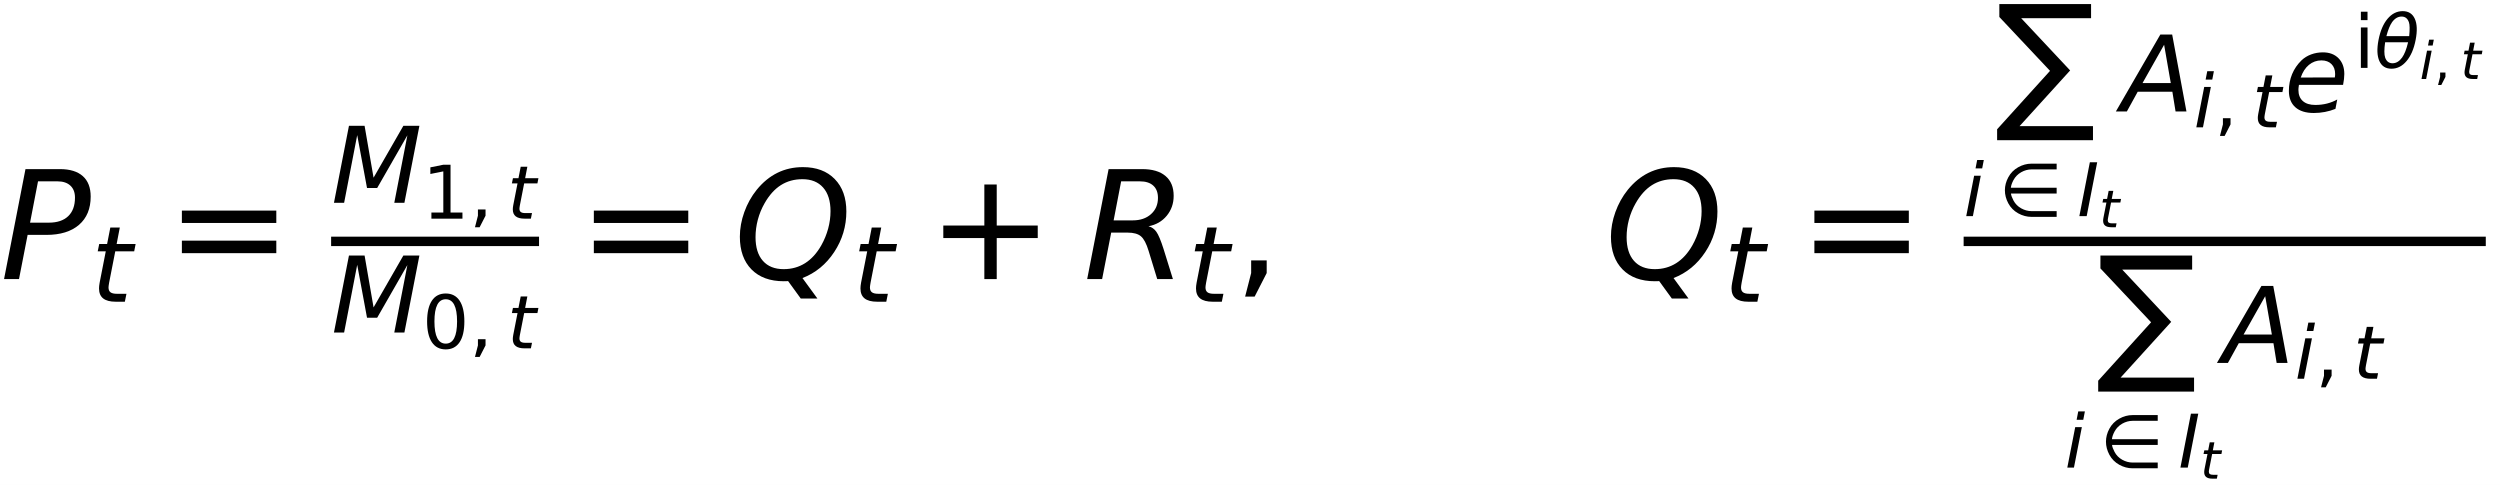
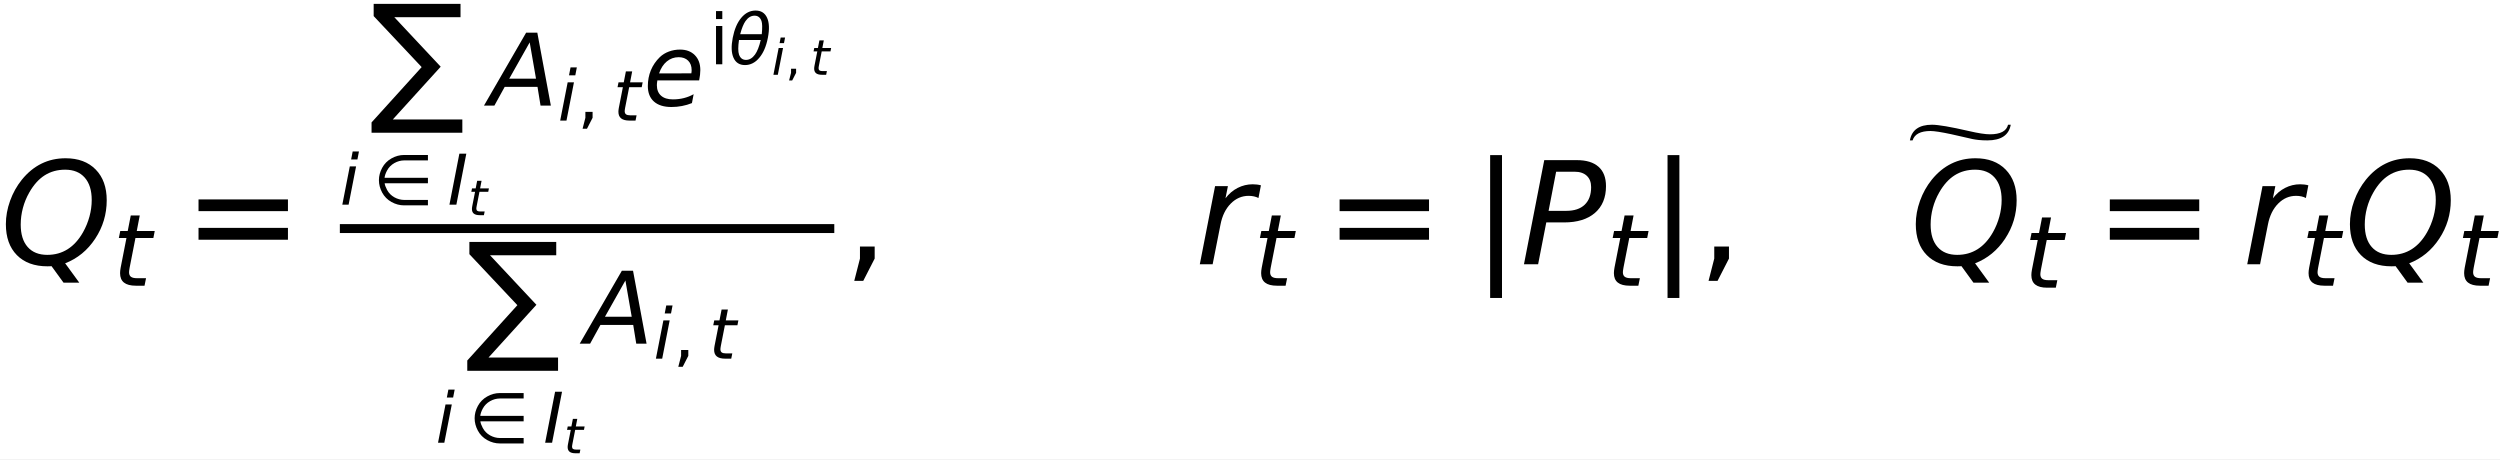
- <svg xmlns="http://www.w3.org/2000/svg" xmlns:xlink="http://www.w3.org/1999/xlink" width="232pt" height="45pt" viewBox="0 0 232 45" version="1.1">
+ <svg xmlns="http://www.w3.org/2000/svg" xmlns:xlink="http://www.w3.org/1999/xlink" width="245pt" height="45pt" viewBox="0 0 245 45" version="1.1">
  <defs>
    <style type="text/css">*{stroke-linejoin: round; stroke-linecap: butt}</style>
  </defs>
  <g id="figure_1">
    <g id="patch_1">
-       <path d="M 0 45  L 232 45  L 232 0  L 0 0  z " style="fill: #ffffff" />
+       <path d="M 0 45  L 245 45  L 245 0  L 0 0  z " style="fill: #ffffff" />
    </g>
    <g id="text_1">
      <g transform="translate(0 26) scale(0.14 -0.14)">
        <defs>
-           <path id="DejaVuSans-Oblique-33" d="M 1081 4666  L 2541 4666  Q 3178 4666 3512 4369  Q 3847 4072 3847 3500  Q 3847 2731 3353 2303  Q 2859 1875 1966 1875  L 1172 1875  L 806 0  L 172 0  L 1081 4666  z M 1613 4147  L 1275 2394  L 2069 2394  Q 2606 2394 2893 2669  Q 3181 2944 3181 3456  Q 3181 3784 2986 3965  Q 2791 4147 2438 4147  L 1613 4147  z " transform="scale(0.015625)" />
+           <path id="DejaVuSans-Oblique-34" d="M 2309 -84  Q 2275 -88 2237 -89  Q 2200 -91 2125 -91  Q 1250 -91 756 411  Q 263 913 263 1797  Q 263 2319 452 2844  Q 641 3369 978 3788  Q 1369 4269 1858 4509  Q 2347 4750 2938 4750  Q 3794 4750 4287 4245  Q 4781 3741 4781 2869  Q 4781 1928 4265 1147  Q 3750 366 2919 44  L 3553 -825  L 2847 -825  L 2309 -84  z M 2919 4238  Q 2400 4238 2003 3986  Q 1606 3734 1313 3219  Q 1125 2891 1026 2522  Q 928 2153 928 1778  Q 928 1128 1239 775  Q 1550 422 2119 422  Q 2631 422 3032 676  Q 3434 931 3719 1434  Q 3909 1772 4009 2142  Q 4109 2513 4109 2881  Q 4109 3528 3796 3883  Q 3484 4238 2919 4238  z " transform="scale(0.015625)" />
          <path id="DejaVuSans-Oblique-57" d="M 2706 3500  L 2619 3053  L 1472 3053  L 1100 1153  Q 1081 1047 1072 975  Q 1063 903 1063 863  Q 1063 663 1183 572  Q 1303 481 1569 481  L 2150 481  L 2053 0  L 1503 0  Q 991 0 739 200  Q 488 400 488 806  Q 488 878 497 964  Q 506 1050 525 1153  L 897 3053  L 409 3053  L 500 3500  L 978 3500  L 1172 4494  L 1747 4494  L 1556 3500  L 2706 3500  z " transform="scale(0.015625)" />
          <path id="DejaVuSans-20" d="M 678 2906  L 4684 2906  L 4684 2381  L 678 2381  L 678 2906  z M 678 1631  L 4684 1631  L 4684 1100  L 678 1100  L 678 1631  z " transform="scale(0.015625)" />
-           <path id="DejaVuSans-Oblique-30" d="M 1081 4666  L 2028 4666  L 2572 1522  L 4378 4666  L 5350 4666  L 4441 0  L 3828 0  L 4622 4091  L 2791 897  L 2175 897  L 1581 4103  L 788 0  L 172 0  L 1081 4666  z " transform="scale(0.015625)" />
-           <path id="DejaVuSans-14" d="M 794 531  L 1825 531  L 1825 4091  L 703 3866  L 703 4441  L 1819 4666  L 2450 4666  L 2450 531  L 3481 531  L 3481 0  L 794 0  L 794 531  z " transform="scale(0.015625)" />
-           <path id="DejaVuSans-f" d="M 750 794  L 1409 794  L 1409 256  L 897 -744  L 494 -744  L 750 256  L 750 794  z " transform="scale(0.015625)" />
-           <path id="DejaVuSans-13" d="M 2034 4250  Q 1547 4250 1301 3770  Q 1056 3291 1056 2328  Q 1056 1369 1301 889  Q 1547 409 2034 409  Q 2525 409 2770 889  Q 3016 1369 3016 2328  Q 3016 3291 2770 3770  Q 2525 4250 2034 4250  z M 2034 4750  Q 2819 4750 3233 4129  Q 3647 3509 3647 2328  Q 3647 1150 3233 529  Q 2819 -91 2034 -91  Q 1250 -91 836 529  Q 422 1150 422 2328  Q 422 3509 836 4129  Q 1250 4750 2034 4750  z " transform="scale(0.015625)" />
-           <path id="DejaVuSans-Oblique-34" d="M 2309 -84  Q 2275 -88 2237 -89  Q 2200 -91 2125 -91  Q 1250 -91 756 411  Q 263 913 263 1797  Q 263 2319 452 2844  Q 641 3369 978 3788  Q 1369 4269 1858 4509  Q 2347 4750 2938 4750  Q 3794 4750 4287 4245  Q 4781 3741 4781 2869  Q 4781 1928 4265 1147  Q 3750 366 2919 44  L 3553 -825  L 2847 -825  L 2309 -84  z M 2919 4238  Q 2400 4238 2003 3986  Q 1606 3734 1313 3219  Q 1125 2891 1026 2522  Q 928 2153 928 1778  Q 928 1128 1239 775  Q 1550 422 2119 422  Q 2631 422 3032 676  Q 3434 931 3719 1434  Q 3909 1772 4009 2142  Q 4109 2513 4109 2881  Q 4109 3528 3796 3883  Q 3484 4238 2919 4238  z " transform="scale(0.015625)" />
-           <path id="DejaVuSans-e" d="M 2944 4013  L 2944 2272  L 4684 2272  L 4684 1741  L 2944 1741  L 2944 0  L 2419 0  L 2419 1741  L 678 1741  L 678 2272  L 2419 2272  L 2419 4013  L 2944 4013  z " transform="scale(0.015625)" />
-           <path id="DejaVuSans-Oblique-35" d="M 1613 4147  L 1294 2491  L 2106 2491  Q 2584 2491 2879 2755  Q 3175 3019 3175 3444  Q 3175 3784 2976 3965  Q 2778 4147 2406 4147  L 1613 4147  z M 2772 2241  Q 2972 2194 3105 2009  Q 3238 1825 3413 1275  L 3809 0  L 3144 0  L 2778 1197  Q 2638 1659 2453 1815  Q 2269 1972 1888 1972  L 1191 1972  L 806 0  L 172 0  L 1081 4666  L 2503 4666  Q 3150 4666 3495 4373  Q 3841 4081 3841 3531  Q 3841 3044 3547 2687  Q 3253 2331 2772 2241  z " transform="scale(0.015625)" />
          <path id="DejaVuSansDisplay-10" d="M 244 6509  L 5803 6509  L 5803 5656  L 1566 5656  L 4534 2488  L 1469 -888  L 5919 -888  L 5919 -1738  L 109 -1738  L 109 -1078  L 3316 2463  L 244 5728  L 244 6509  z " transform="scale(0.015625)" />
          <path id="DejaVuSans-Oblique-4c" d="M 1172 4863  L 1747 4863  L 1606 4134  L 1031 4134  L 1172 4863  z M 909 3500  L 1484 3500  L 800 0  L 225 0  L 909 3500  z " transform="scale(0.015625)" />
          <path id="DejaVuSans-c92" d="M 1072 1959  Q 1094 1728 1291 1353  Q 1522 919 1959 675  Q 2388 438 2850 434  L 5028 434  L 5028 -63  L 2850 -63  Q 2250 -63 1695 246  Q 1141 556 844 1106  Q 547 1656 547 2241  Q 547 2819 844 3369  Q 1141 3919 1695 4231  Q 2250 4544 2850 4544  L 5028 4544  L 5028 4047  L 2850 4047  Q 2388 4044 1959 3803  Q 1525 3556 1291 3125  Q 1091 2750 1063 2459  L 5028 2459  L 5028 1959  L 1072 1959  z " transform="scale(0.015625)" />
          <path id="DejaVuSans-Oblique-2c" d="M 1081 4666  L 1716 4666  L 806 0  L 172 0  L 1081 4666  z " transform="scale(0.015625)" />
          <path id="DejaVuSans-Oblique-24" d="M 2356 4666  L 3072 4666  L 3938 0  L 3278 0  L 3084 1197  L 984 1197  L 325 0  L -341 0  L 2356 4666  z M 2584 4044  L 1275 1722  L 2988 1722  L 2584 4044  z " transform="scale(0.015625)" />
+           <path id="DejaVuSans-f" d="M 750 794  L 1409 794  L 1409 256  L 897 -744  L 494 -744  L 750 256  L 750 794  z " transform="scale(0.015625)" />
          <path id="DejaVuSans-Oblique-48" d="M 3078 2063  Q 3088 2113 3092 2166  Q 3097 2219 3097 2272  Q 3097 2653 2873 2875  Q 2650 3097 2266 3097  Q 1838 3097 1509 2826  Q 1181 2556 1013 2059  L 3078 2063  z M 3578 1613  L 903 1613  Q 884 1494 878 1425  Q 872 1356 872 1306  Q 872 872 1139 634  Q 1406 397 1894 397  Q 2269 397 2603 481  Q 2938 566 3225 728  L 3116 159  Q 2806 34 2476 -28  Q 2147 -91 1806 -91  Q 1078 -91 686 257  Q 294 606 294 1247  Q 294 1794 489 2264  Q 684 2734 1063 3103  Q 1306 3334 1642 3459  Q 1978 3584 2356 3584  Q 2950 3584 3301 3228  Q 3653 2872 3653 2272  Q 3653 2128 3634 1964  Q 3616 1800 3578 1613  z " transform="scale(0.015625)" />
          <path id="DejaVuSans-4c" d="M 603 3500  L 1178 3500  L 1178 0  L 603 0  L 603 3500  z M 603 4863  L 1178 4863  L 1178 4134  L 603 4134  L 603 4863  z " transform="scale(0.015625)" />
          <path id="DejaVuSans-Oblique-34c" d="M 2913 2219  L 925 2219  Q 791 1284 928 888  Q 1100 400 1566 400  Q 2034 400 2391 891  Q 2703 1322 2913 2219  z M 3009 2750  Q 3094 3638 2984 3950  Q 2813 4444 2353 4444  Q 1875 4444 1525 3956  Q 1250 3563 1034 2750  L 3009 2750  z M 2444 4913  Q 3194 4913 3494 4250  Q 3794 3591 3566 2422  Q 3341 1256 2781 594  Q 2225 -72 1475 -72  Q 722 -72 425 594  Q 128 1256 353 2422  Q 581 3591 1134 4250  Q 1691 4913 2444 4913  z " transform="scale(0.015625)" />
+           <path id="DejaVuSans-Oblique-55" d="M 2853 2969  Q 2766 3016 2653 3041  Q 2541 3066 2413 3066  Q 1953 3066 1609 2717  Q 1266 2369 1153 1784  L 800 0  L 225 0  L 909 3500  L 1484 3500  L 1375 2956  Q 1603 3259 1920 3421  Q 2238 3584 2597 3584  Q 2691 3584 2781 3573  Q 2872 3563 2963 3538  L 2853 2969  z " transform="scale(0.015625)" />
+           <path id="DejaVuSans-5f" d="M 1344 4891  L 1344 -1509  L 813 -1509  L 813 4891  L 1344 4891  z " transform="scale(0.015625)" />
+           <path id="DejaVuSans-Oblique-33" d="M 1081 4666  L 2541 4666  Q 3178 4666 3512 4369  Q 3847 4072 3847 3500  Q 3847 2731 3353 2303  Q 2859 1875 1966 1875  L 1172 1875  L 806 0  L 172 0  L 1081 4666  z M 1613 4147  L 1275 2394  L 2069 2394  Q 2606 2394 2893 2669  Q 3181 2944 3181 3456  Q 3181 3784 2986 3965  Q 2791 4147 2438 4147  L 1613 4147  z " transform="scale(0.015625)" />
+           <path id="STIXSizeTwoSym-Regular-13" d="M -1274 4864  L -1107 4864  Q -1280 3891 -2560 3891  Q -2861 3891 -3097 3916  Q -3334 3942 -3484 3974  Q -3635 4006 -4044 4102  Q -4454 4198 -4806 4275  Q -5741 4474 -6093 4474  Q -7021 4474 -7206 3891  L -7373 3891  Q -7200 4864 -5997 4864  Q -5414 4864 -3718 4474  Q -2842 4269 -2400 4269  Q -1421 4269 -1274 4864  z " transform="scale(0.015625)" />
        </defs>
-         <use xlink:href="#DejaVuSans-Oblique-33" transform="translate(0 0.716118)" />
-         <use xlink:href="#DejaVuSans-Oblique-57" transform="translate(60.30273 -14.28383) scale(0.7)" />
-         <use xlink:href="#DejaVuSans-20" transform="translate(109.9658 0.716118)" />
-         <use xlink:href="#DejaVuSans-Oblique-30" transform="translate(219.4873 51.28733) scale(0.7)" />
-         <use xlink:href="#DejaVuSans-14" transform="translate(279.8828 40.78737) scale(0.49)" />
-         <use xlink:href="#DejaVuSans-f" transform="translate(311.0581 40.78737) scale(0.49)" />
-         <use xlink:href="#DejaVuSans-Oblique-57" transform="translate(336.1802 40.78737) scale(0.49)" />
-         <use xlink:href="#DejaVuSans-Oblique-30" transform="translate(219.4873 -34.69326) scale(0.7)" />
-         <use xlink:href="#DejaVuSans-13" transform="translate(279.8828 -45.19322) scale(0.49)" />
-         <use xlink:href="#DejaVuSans-f" transform="translate(311.0581 -45.19322) scale(0.49)" />
-         <use xlink:href="#DejaVuSans-Oblique-57" transform="translate(336.1802 -45.19322) scale(0.49)" />
-         <use xlink:href="#DejaVuSans-20" transform="translate(383.0391 0.716118)" />
-         <use xlink:href="#DejaVuSans-Oblique-34" transform="translate(486.3105 0.716118)" />
-         <use xlink:href="#DejaVuSans-Oblique-57" transform="translate(565.0215 -14.28383) scale(0.7)" />
-         <use xlink:href="#DejaVuSans-e" transform="translate(614.6846 0.716118)" />
-         <use xlink:href="#DejaVuSans-Oblique-35" transform="translate(717.9561 0.716118)" />
-         <use xlink:href="#DejaVuSans-Oblique-57" transform="translate(787.4385 -14.28383) scale(0.7)" />
-         <use xlink:href="#DejaVuSans-f" transform="translate(817.6191 0.716118)" />
-         <use xlink:href="#DejaVuSans-Oblique-34" transform="translate(1063.713 0.716118)" />
-         <use xlink:href="#DejaVuSans-Oblique-57" transform="translate(1142.424 -14.28383) scale(0.7)" />
-         <use xlink:href="#DejaVuSans-20" transform="translate(1192.087 0.716118)" />
-         <use xlink:href="#DejaVuSansDisplay-10" transform="translate(1322.608 111.8078) scale(0.7)" />
-         <use xlink:href="#DejaVuSans-Oblique-4c" transform="translate(1301.608 42.44109) scale(0.49)" />
-         <use xlink:href="#DejaVuSans-c92" transform="translate(1324.769 42.44109) scale(0.49)" />
-         <use xlink:href="#DejaVuSans-Oblique-2c" transform="translate(1376.999 42.44109) scale(0.49)" />
-         <use xlink:href="#DejaVuSans-Oblique-57" transform="translate(1391.45 35.09112) scale(0.343)" />
-         <use xlink:href="#DejaVuSans-Oblique-24" transform="translate(1406.238 111.8078) scale(0.7)" />
-         <use xlink:href="#DejaVuSans-Oblique-4c" transform="translate(1454.124 101.3078) scale(0.49)" />
-         <use xlink:href="#DejaVuSans-f" transform="translate(1467.738 101.3078) scale(0.49)" />
-         <use xlink:href="#DejaVuSans-Oblique-57" transform="translate(1492.86 101.3078) scale(0.49)" />
-         <use xlink:href="#DejaVuSans-Oblique-48" transform="translate(1513.986 111.8078) scale(0.7)" />
-         <use xlink:href="#DejaVuSans-4c" transform="translate(1560.308 140.7178) scale(0.49)" />
-         <use xlink:href="#DejaVuSans-Oblique-34c" transform="translate(1573.921 140.7178) scale(0.49)" />
-         <use xlink:href="#DejaVuSans-Oblique-4c" transform="translate(1603.9 133.3678) scale(0.343)" />
-         <use xlink:href="#DejaVuSans-f" transform="translate(1613.43 133.3678) scale(0.343)" />
-         <use xlink:href="#DejaVuSans-Oblique-57" transform="translate(1631.015 133.3678) scale(0.343)" />
-         <use xlink:href="#DejaVuSansDisplay-10" transform="translate(1389.608 -54.85107) scale(0.7)" />
-         <use xlink:href="#DejaVuSans-Oblique-4c" transform="translate(1368.608 -124.2178) scale(0.49)" />
-         <use xlink:href="#DejaVuSans-c92" transform="translate(1391.769 -124.2178) scale(0.49)" />
-         <use xlink:href="#DejaVuSans-Oblique-2c" transform="translate(1443.999 -124.2178) scale(0.49)" />
-         <use xlink:href="#DejaVuSans-Oblique-57" transform="translate(1458.45 -131.5678) scale(0.343)" />
-         <use xlink:href="#DejaVuSans-Oblique-24" transform="translate(1473.238 -54.85107) scale(0.7)" />
-         <use xlink:href="#DejaVuSans-Oblique-4c" transform="translate(1521.124 -65.35104) scale(0.49)" />
-         <use xlink:href="#DejaVuSans-f" transform="translate(1534.738 -65.35104) scale(0.49)" />
-         <use xlink:href="#DejaVuSans-Oblique-57" transform="translate(1559.86 -65.35104) scale(0.49)" />
-         <path d="M 219.487 22.591  L 219.487 28.841  L 357.307 28.841  L 357.307 22.591  L 219.487 22.591  z " />
-         <path d="M 1301.608 22.591  L 1301.608 28.841  L 1647.718 28.841  L 1647.718 22.591  L 1301.608 22.591  z " />
+         <use xlink:href="#DejaVuSans-Oblique-34" transform="translate(0 0.716118)" />
+         <use xlink:href="#DejaVuSans-Oblique-57" transform="translate(78.71094 -14.28383) scale(0.7)" />
+         <use xlink:href="#DejaVuSans-20" transform="translate(128.374 0.716118)" />
+         <use xlink:href="#DejaVuSansDisplay-10" transform="translate(258.8955 111.8078) scale(0.7)" />
+         <use xlink:href="#DejaVuSans-Oblique-4c" transform="translate(237.8955 42.44109) scale(0.49)" />
+         <use xlink:href="#DejaVuSans-c92" transform="translate(261.0557 42.44109) scale(0.49)" />
+         <use xlink:href="#DejaVuSans-Oblique-2c" transform="translate(313.2856 42.44109) scale(0.49)" />
+         <use xlink:href="#DejaVuSans-Oblique-57" transform="translate(327.7368 35.09112) scale(0.343)" />
+         <use xlink:href="#DejaVuSans-Oblique-24" transform="translate(342.5253 111.8078) scale(0.7)" />
+         <use xlink:href="#DejaVuSans-Oblique-4c" transform="translate(390.4111 101.3078) scale(0.49)" />
+         <use xlink:href="#DejaVuSans-f" transform="translate(404.0249 101.3078) scale(0.49)" />
+         <use xlink:href="#DejaVuSans-Oblique-57" transform="translate(429.1469 101.3078) scale(0.49)" />
+         <use xlink:href="#DejaVuSans-Oblique-48" transform="translate(450.2734 111.8078) scale(0.7)" />
+         <use xlink:href="#DejaVuSans-4c" transform="translate(496.5947 140.7178) scale(0.49)" />
+         <use xlink:href="#DejaVuSans-Oblique-34c" transform="translate(510.2085 140.7178) scale(0.49)" />
+         <use xlink:href="#DejaVuSans-Oblique-4c" transform="translate(540.1875 133.3678) scale(0.343)" />
+         <use xlink:href="#DejaVuSans-f" transform="translate(549.7171 133.3678) scale(0.343)" />
+         <use xlink:href="#DejaVuSans-Oblique-57" transform="translate(567.3026 133.3678) scale(0.343)" />
+         <use xlink:href="#DejaVuSansDisplay-10" transform="translate(325.8955 -54.85107) scale(0.7)" />
+         <use xlink:href="#DejaVuSans-Oblique-4c" transform="translate(304.8955 -124.2178) scale(0.49)" />
+         <use xlink:href="#DejaVuSans-c92" transform="translate(328.0557 -124.2178) scale(0.49)" />
+         <use xlink:href="#DejaVuSans-Oblique-2c" transform="translate(380.2856 -124.2178) scale(0.49)" />
+         <use xlink:href="#DejaVuSans-Oblique-57" transform="translate(394.7368 -131.5678) scale(0.343)" />
+         <use xlink:href="#DejaVuSans-Oblique-24" transform="translate(409.5253 -54.85107) scale(0.7)" />
+         <use xlink:href="#DejaVuSans-Oblique-4c" transform="translate(457.4111 -65.35104) scale(0.49)" />
+         <use xlink:href="#DejaVuSans-f" transform="translate(471.0249 -65.35104) scale(0.49)" />
+         <use xlink:href="#DejaVuSans-Oblique-57" transform="translate(496.1469 -65.35104) scale(0.49)" />
+         <use xlink:href="#DejaVuSans-f" transform="translate(590.2552 0.716118)" />
+         <use xlink:href="#DejaVuSans-Oblique-55" transform="translate(836.3489 0.716118)" />
+         <use xlink:href="#DejaVuSans-Oblique-57" transform="translate(877.4622 -14.28383) scale(0.7)" />
+         <use xlink:href="#DejaVuSans-20" transform="translate(927.1253 0.716118)" />
+         <use xlink:href="#DejaVuSans-5f" transform="translate(1030.397 0.716118)" />
+         <use xlink:href="#DejaVuSans-Oblique-33" transform="translate(1064.088 0.716118)" />
+         <use xlink:href="#DejaVuSans-Oblique-57" transform="translate(1124.391 -14.28383) scale(0.7)" />
+         <use xlink:href="#DejaVuSans-5f" transform="translate(1154.572 0.716118)" />
+         <use xlink:href="#DejaVuSans-f" transform="translate(1188.263 0.716118)" />
+         <use xlink:href="#STIXSizeTwoSym-Regular-13" transform="translate(1419.991 43.60674) scale(0.721034)" />
+         <use xlink:href="#DejaVuSans-Oblique-34" transform="translate(1336.945 0.716118)" />
+         <use xlink:href="#DejaVuSans-Oblique-57" transform="translate(1416.613 -15.67451) scale(0.7)" />
+         <use xlink:href="#DejaVuSans-20" transform="translate(1466.276 0.716118)" />
+         <use xlink:href="#DejaVuSans-Oblique-55" transform="translate(1569.547 0.716118)" />
+         <use xlink:href="#DejaVuSans-Oblique-57" transform="translate(1610.66 -14.28383) scale(0.7)" />
+         <use xlink:href="#DejaVuSans-Oblique-34" transform="translate(1640.841 0.716118)" />
+         <use xlink:href="#DejaVuSans-Oblique-57" transform="translate(1719.552 -14.28383) scale(0.7)" />
+         <path d="M 237.896 22.591  L 237.896 28.841  L 584.005 28.841  L 584.005 22.591  L 237.896 22.591  z " />
      </g>
    </g>
  </g>
</svg>
